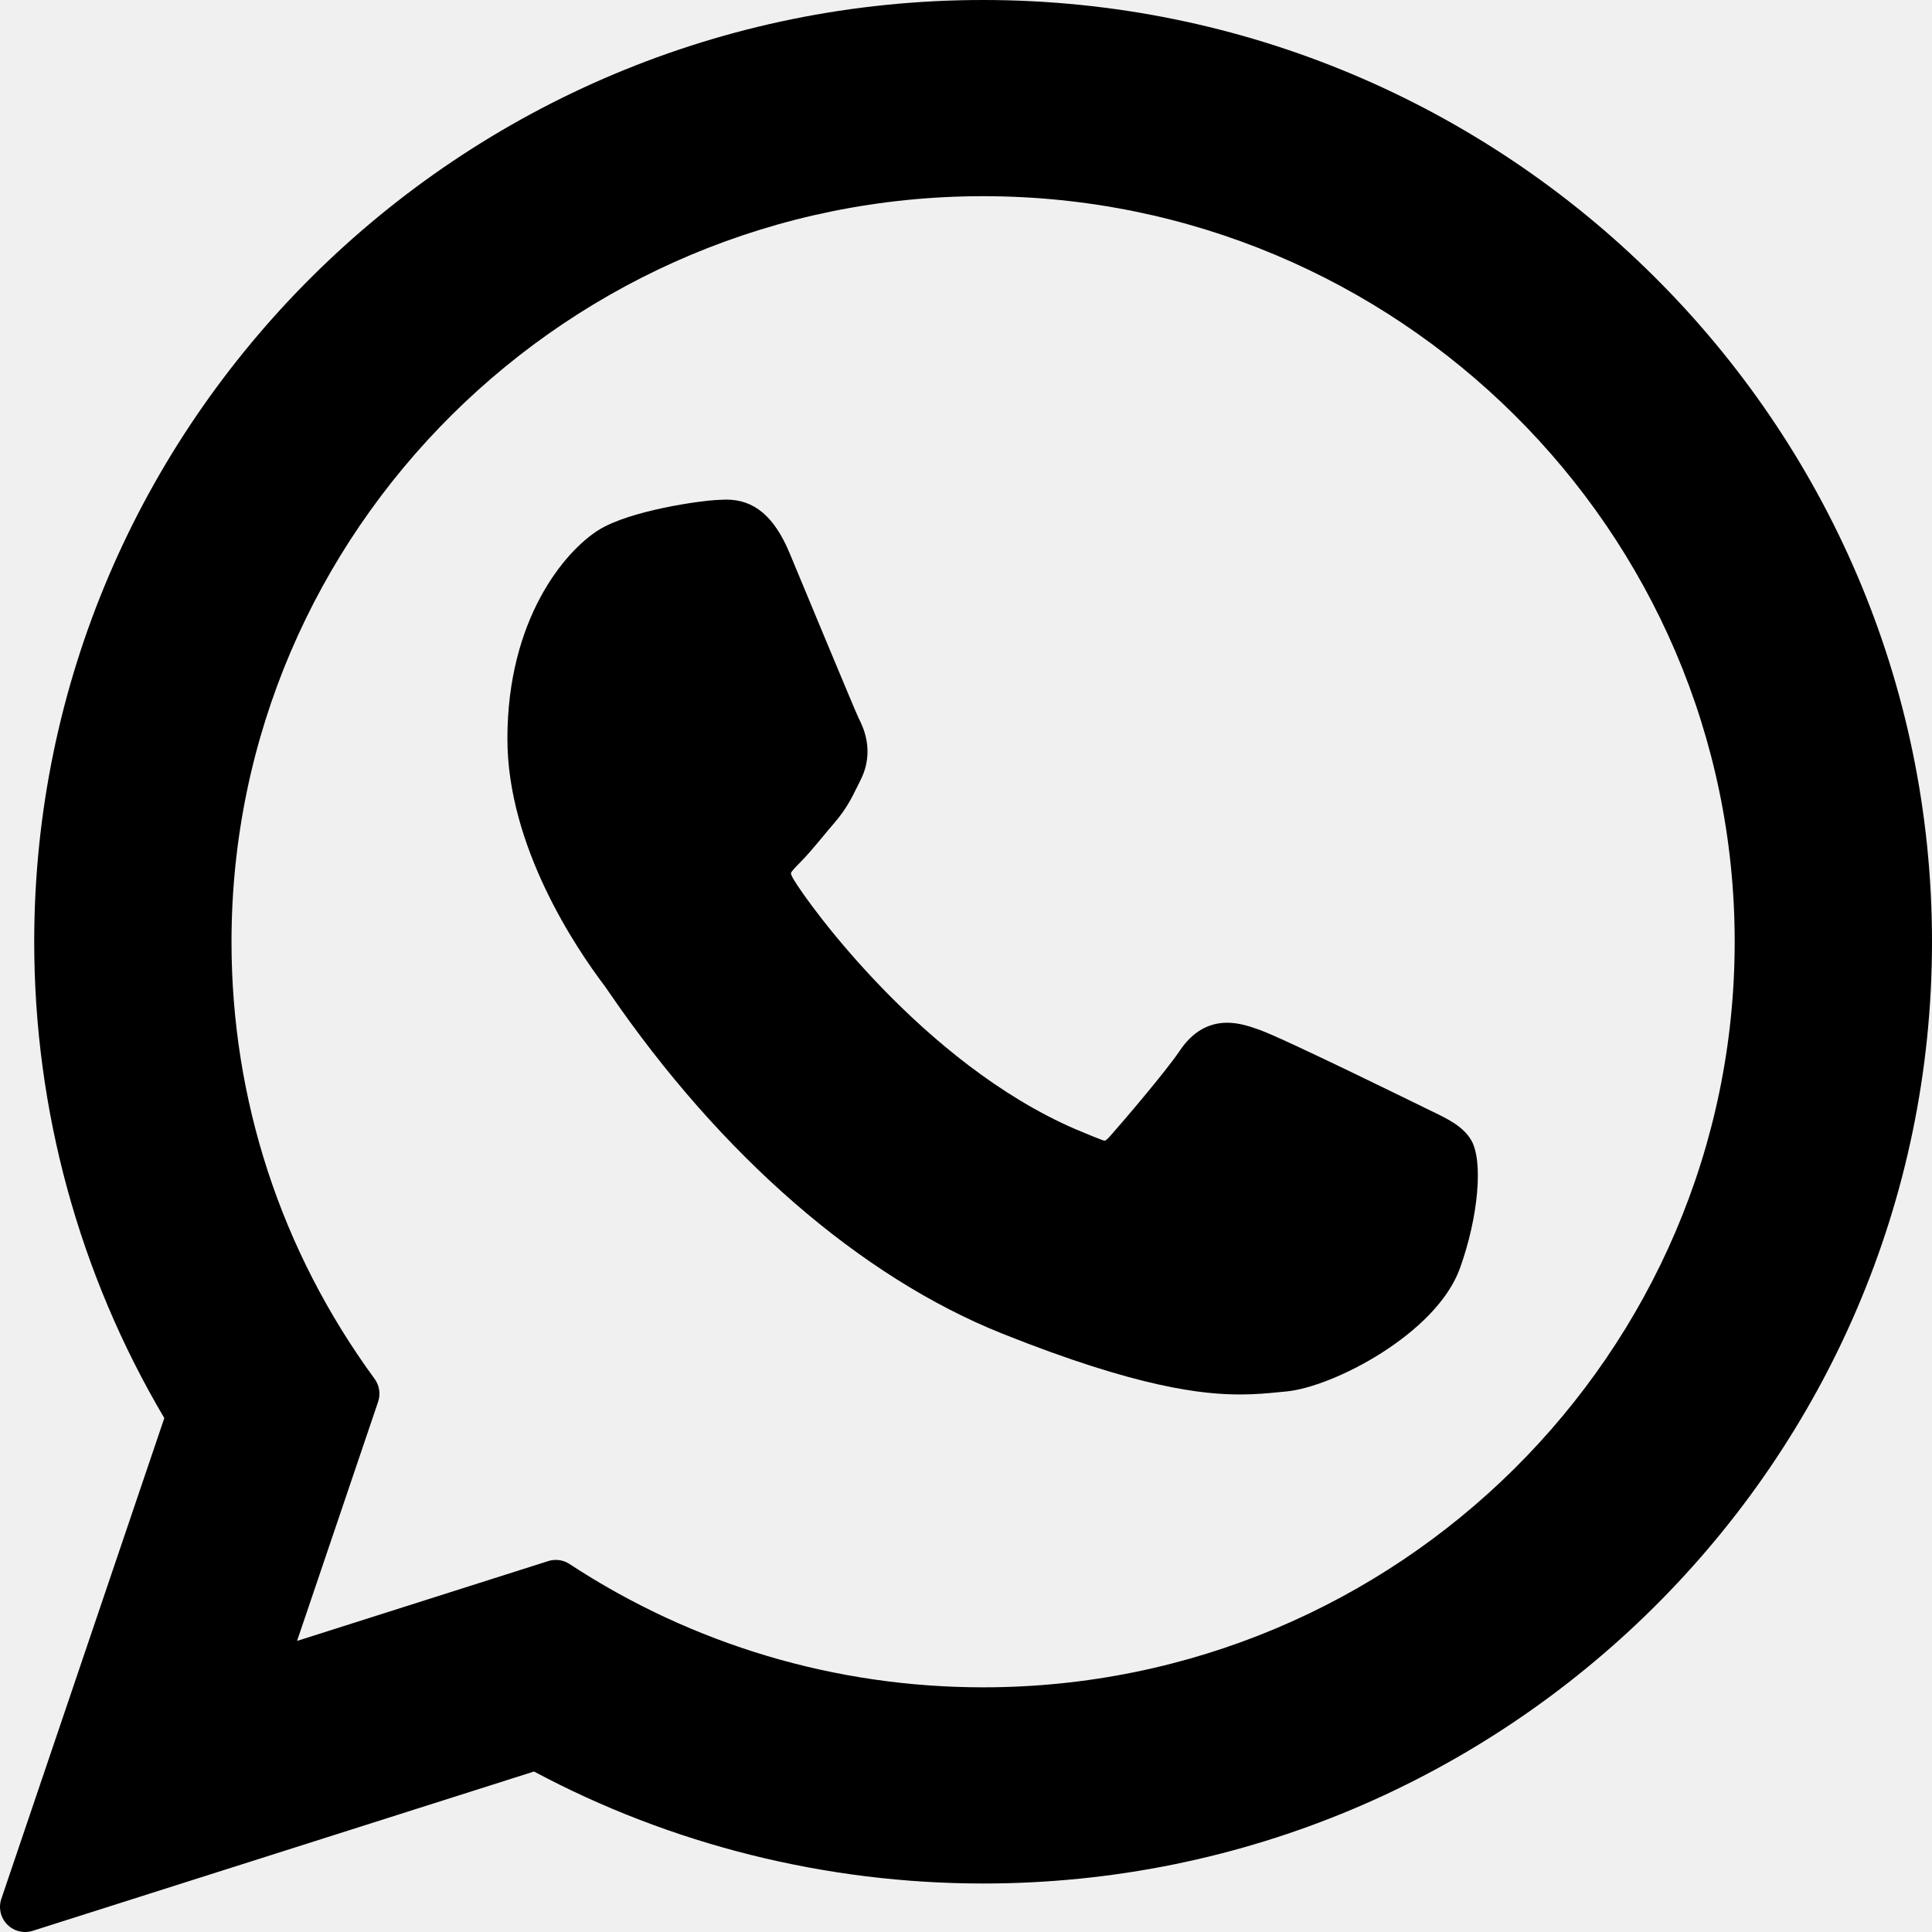
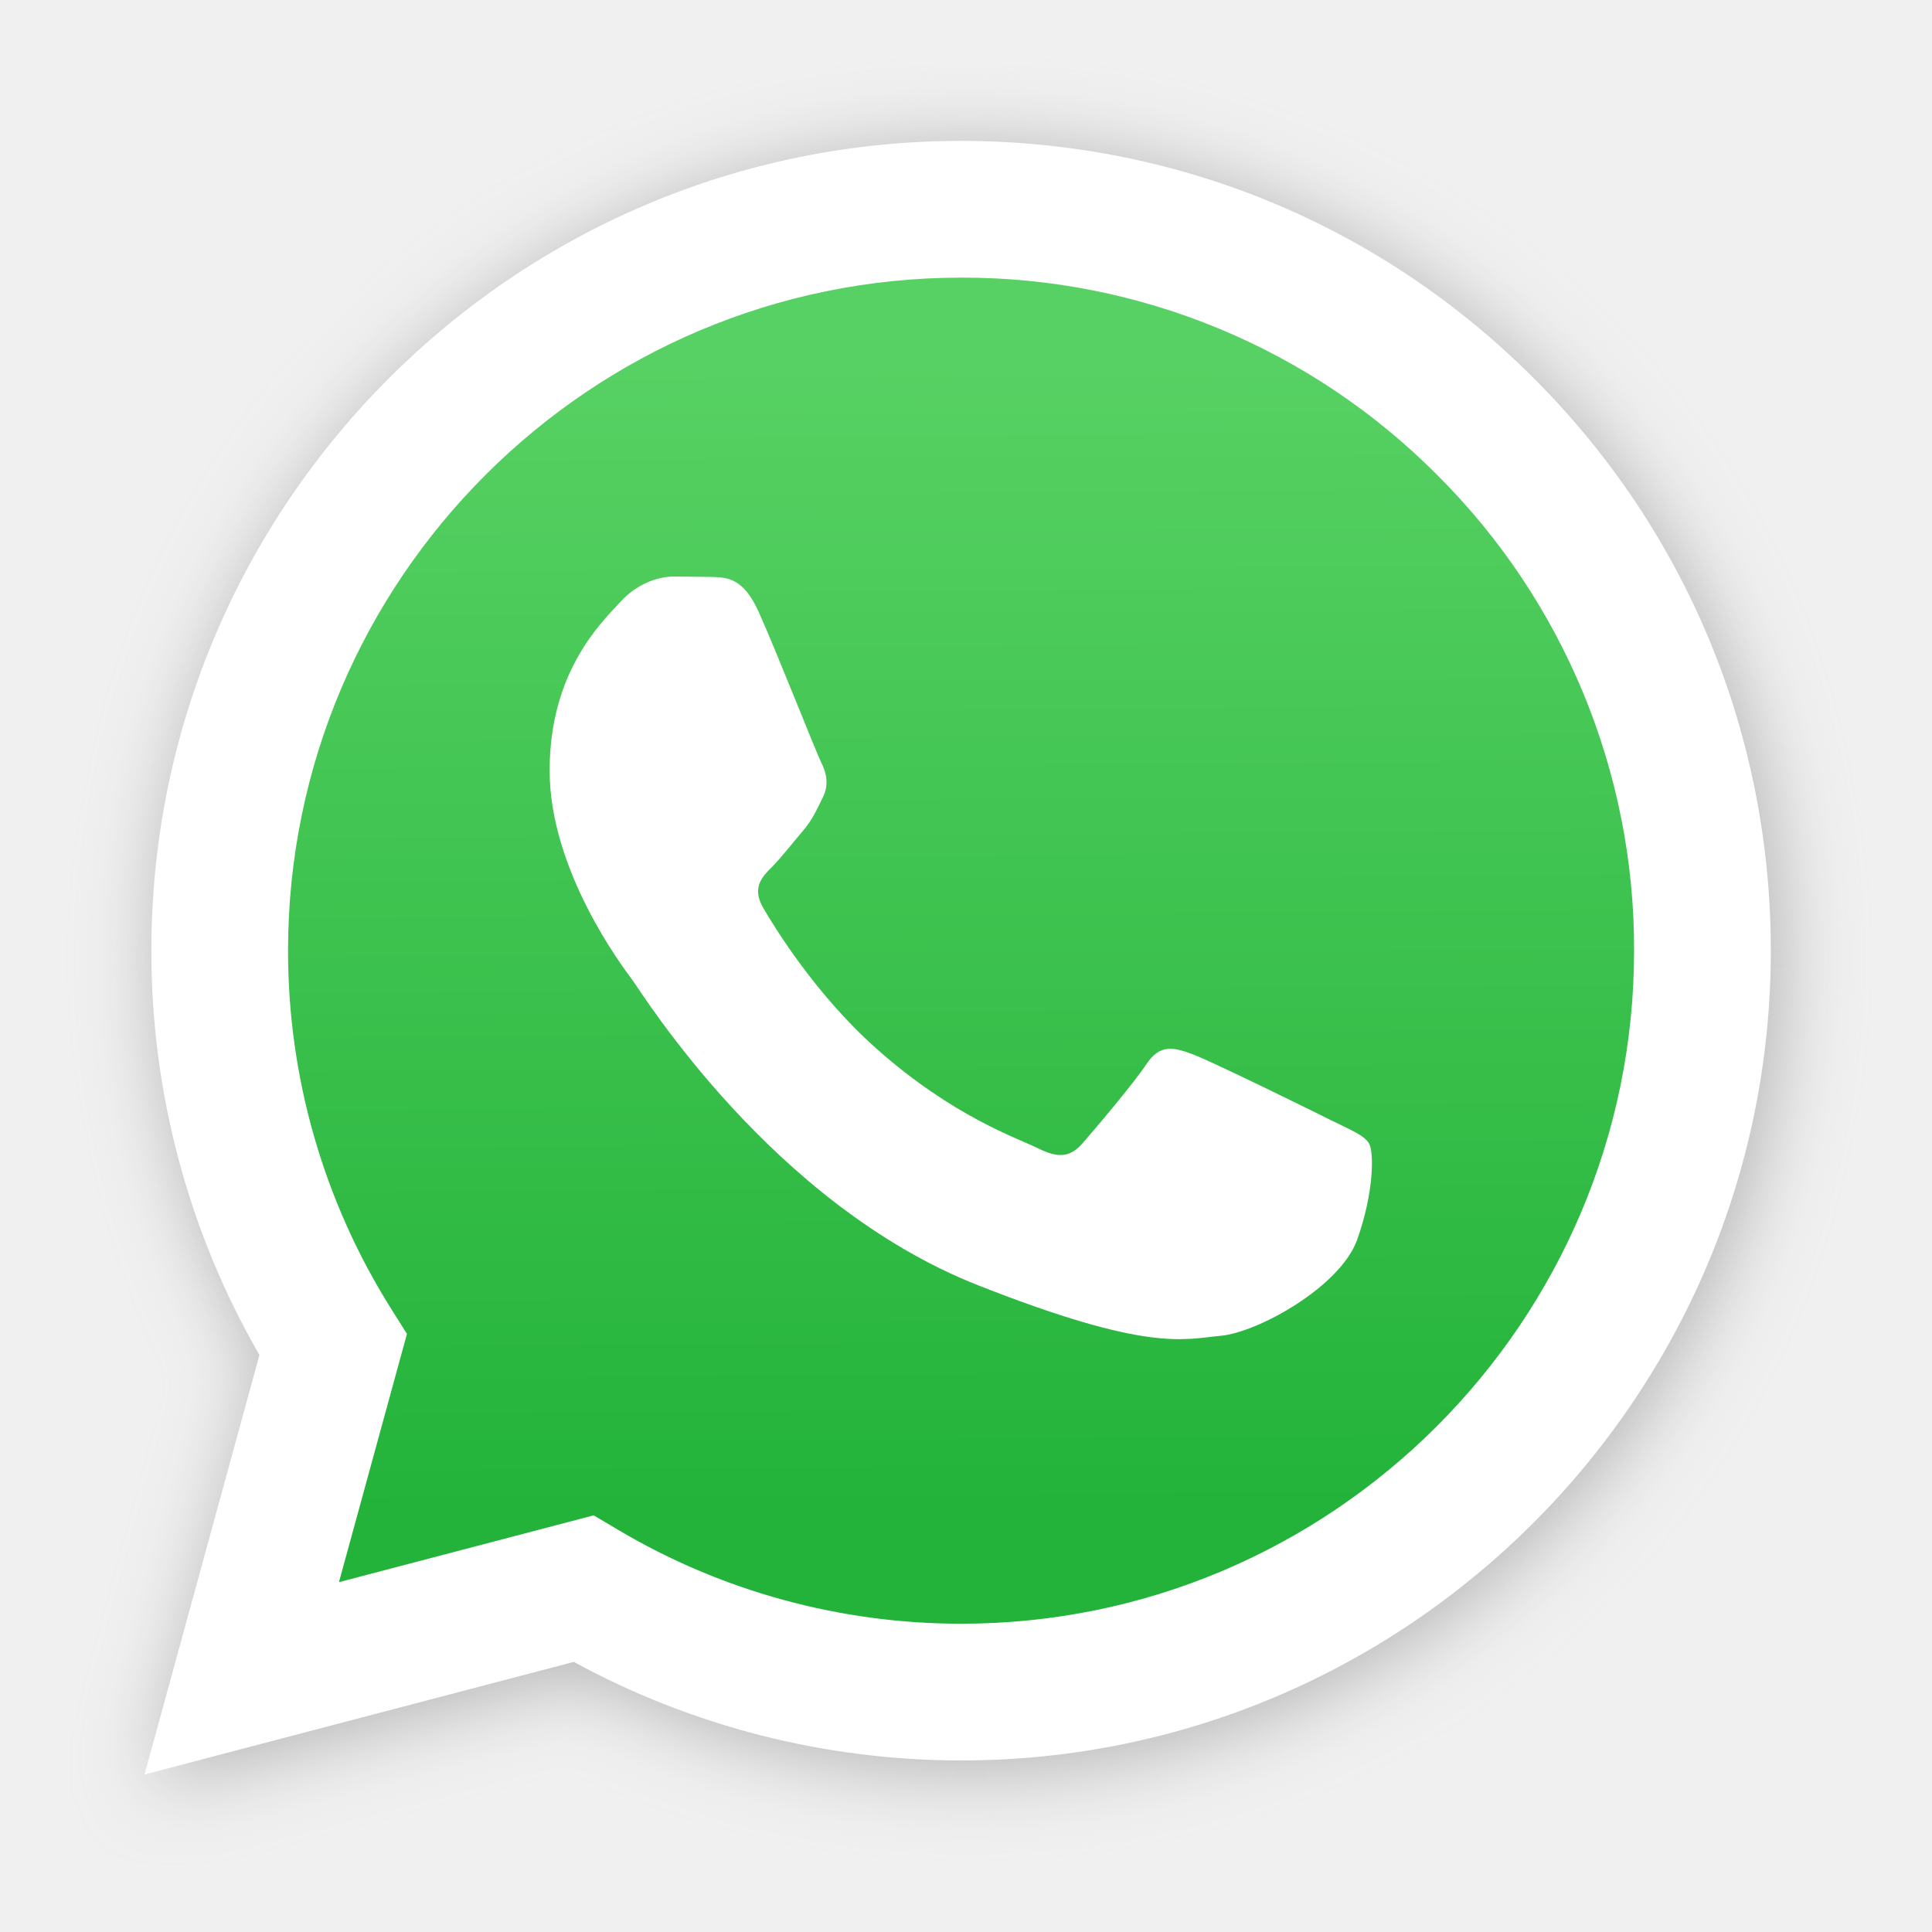
- <svg xmlns="http://www.w3.org/2000/svg" fill="#000000" width="21" height="21" version="1.1" id="Layer_1" viewBox="0 0 308 308" xml:space="preserve">
-   <g id="XMLID_468_">
-     <path id="XMLID_469_" d="M227.904,176.981c-0.6-0.288-23.054-11.345-27.044-12.781c-1.629-0.585-3.374-1.156-5.23-1.156   c-3.032,0-5.579,1.511-7.563,4.479c-2.243,3.334-9.033,11.271-11.131,13.642c-0.274,0.313-0.648,0.687-0.872,0.687   c-0.201,0-3.676-1.431-4.728-1.888c-24.087-10.463-42.37-35.624-44.877-39.867c-0.358-0.61-0.373-0.887-0.376-0.887   c0.088-0.323,0.898-1.135,1.316-1.554c1.223-1.21,2.548-2.805,3.83-4.348c0.607-0.731,1.215-1.463,1.812-2.153   c1.86-2.164,2.688-3.844,3.648-5.79l0.503-1.011c2.344-4.657,0.342-8.587-0.305-9.856c-0.531-1.062-10.012-23.944-11.02-26.348   c-2.424-5.801-5.627-8.502-10.078-8.502c-0.413,0,0,0-1.732,0.073c-2.109,0.089-13.594,1.601-18.672,4.802   c-5.385,3.395-14.495,14.217-14.495,33.249c0,17.129,10.87,33.302,15.537,39.453c0.116,0.155,0.329,0.47,0.638,0.922   c17.873,26.102,40.154,45.446,62.741,54.469c21.745,8.686,32.042,9.69,37.896,9.69c0.001,0,0.001,0,0.001,0   c2.46,0,4.429-0.193,6.166-0.364l1.102-0.105c7.512-0.666,24.02-9.22,27.775-19.655c2.958-8.219,3.738-17.199,1.77-20.458   C233.168,179.508,230.845,178.393,227.904,176.981z" />
-     <path id="XMLID_470_" d="M156.734,0C73.318,0,5.454,67.354,5.454,150.143c0,26.777,7.166,52.988,20.741,75.928L0.212,302.716   c-0.484,1.429-0.124,3.009,0.933,4.085C1.908,307.58,2.943,308,4,308c0.405,0,0.813-0.061,1.211-0.188l79.92-25.396   c21.87,11.685,46.588,17.853,71.604,17.853C240.143,300.27,308,232.923,308,150.143C308,67.354,240.143,0,156.734,0z    M156.734,268.994c-23.539,0-46.338-6.797-65.936-19.657c-0.659-0.433-1.424-0.655-2.194-0.655c-0.407,0-0.815,0.062-1.212,0.188   l-40.035,12.726l12.924-38.129c0.418-1.234,0.209-2.595-0.561-3.647c-14.924-20.392-22.813-44.485-22.813-69.677   c0-65.543,53.754-118.867,119.826-118.867c66.064,0,119.812,53.324,119.812,118.867   C276.546,215.678,222.799,268.994,156.734,268.994z" />
-   </g>
+ <svg xmlns="http://www.w3.org/2000/svg" width="21" height="21" viewBox="0 0 175.216 175.552">
+   <defs>
+     <linearGradient id="b" x1="85.915" x2="86.535" y1="32.567" y2="137.092" gradientUnits="userSpaceOnUse">
+       <stop offset="0" stop-color="#57d163" />
+       <stop offset="1" stop-color="#23b33a" />
+     </linearGradient>
+     <filter id="a" width="1.115" height="1.114" x="-.057" y="-.057" color-interpolation-filters="sRGB">
+       <feGaussianBlur stdDeviation="3.531" />
+     </filter>
+   </defs>
+   <path fill="#b3b3b3" d="m54.532 138.45 2.235 1.324c9.387 5.571 20.15 8.518 31.126 8.523h.023c33.707 0 61.139-27.426 61.153-61.135.006-16.335-6.349-31.696-17.895-43.251A60.75 60.75 0 0 0 87.94 25.983c-33.733 0-61.166 27.423-61.178 61.13a60.98 60.98 0 0 0 9.349 32.535l1.455 2.312-6.179 22.558zm-40.811 23.544L24.16 123.88c-6.438-11.154-9.825-23.808-9.821-36.772.017-40.556 33.021-73.55 73.578-73.55 19.681.01 38.154 7.669 52.047 21.572s21.537 32.383 21.53 52.037c-.018 40.553-33.027 73.553-73.578 73.553h-.032c-12.313-.005-24.412-3.094-35.159-8.954zm0 0" filter="url(#a)" />
+   <path fill="#fff" d="m12.966 161.238 10.439-38.114a73.42 73.42 0 0 1-9.821-36.772c.017-40.556 33.021-73.55 73.578-73.55 19.681.01 38.154 7.669 52.047 21.572s21.537 32.383 21.53 52.037c-.018 40.553-33.027 73.553-73.578 73.553h-.032c-12.313-.005-24.412-3.094-35.159-8.954z" />
+   <path fill="url(#linearGradient1780)" d="M87.184 25.227c-33.733 0-61.166 27.423-61.178 61.13a60.98 60.98 0 0 0 9.349 32.535l1.455 2.312-6.179 22.559 23.146-6.069 2.235 1.324c9.387 5.571 20.15 8.518 31.126 8.524h.023c33.707 0 61.14-27.426 61.153-61.135a60.75 60.75 0 0 0-17.895-43.251 60.75 60.75 0 0 0-43.235-17.929z" />
+   <path fill="url(#b)" d="M87.184 25.227c-33.733 0-61.166 27.423-61.178 61.13a60.98 60.98 0 0 0 9.349 32.535l1.455 2.313-6.179 22.558 23.146-6.069 2.235 1.324c9.387 5.571 20.15 8.517 31.126 8.523h.023c33.707 0 61.14-27.426 61.153-61.135a60.75 60.75 0 0 0-17.895-43.251 60.75 60.75 0 0 0-43.235-17.928z" />
+   <path fill="#fff" fill-rule="evenodd" d="M68.772 55.603c-1.378-3.061-2.828-3.123-4.137-3.176l-3.524-.043c-1.226 0-3.218.46-4.902 2.3s-6.435 6.287-6.435 15.332 6.588 17.785 7.506 19.013 12.718 20.381 31.405 27.75c15.529 6.124 18.689 4.906 22.061 4.6s10.877-4.447 12.408-8.74 1.532-7.971 1.073-8.74-1.685-1.226-3.525-2.146-10.877-5.367-12.562-5.981-2.91-.919-4.137.921-4.746 5.979-5.819 7.206-2.144 1.381-3.984.462-7.76-2.861-14.784-9.124c-5.465-4.873-9.154-10.891-10.228-12.73s-.114-2.835.808-3.751c.825-.824 1.838-2.147 2.759-3.22s1.224-1.84 1.836-3.065.307-2.301-.153-3.22-4.032-10.011-5.666-13.647" />
</svg>
